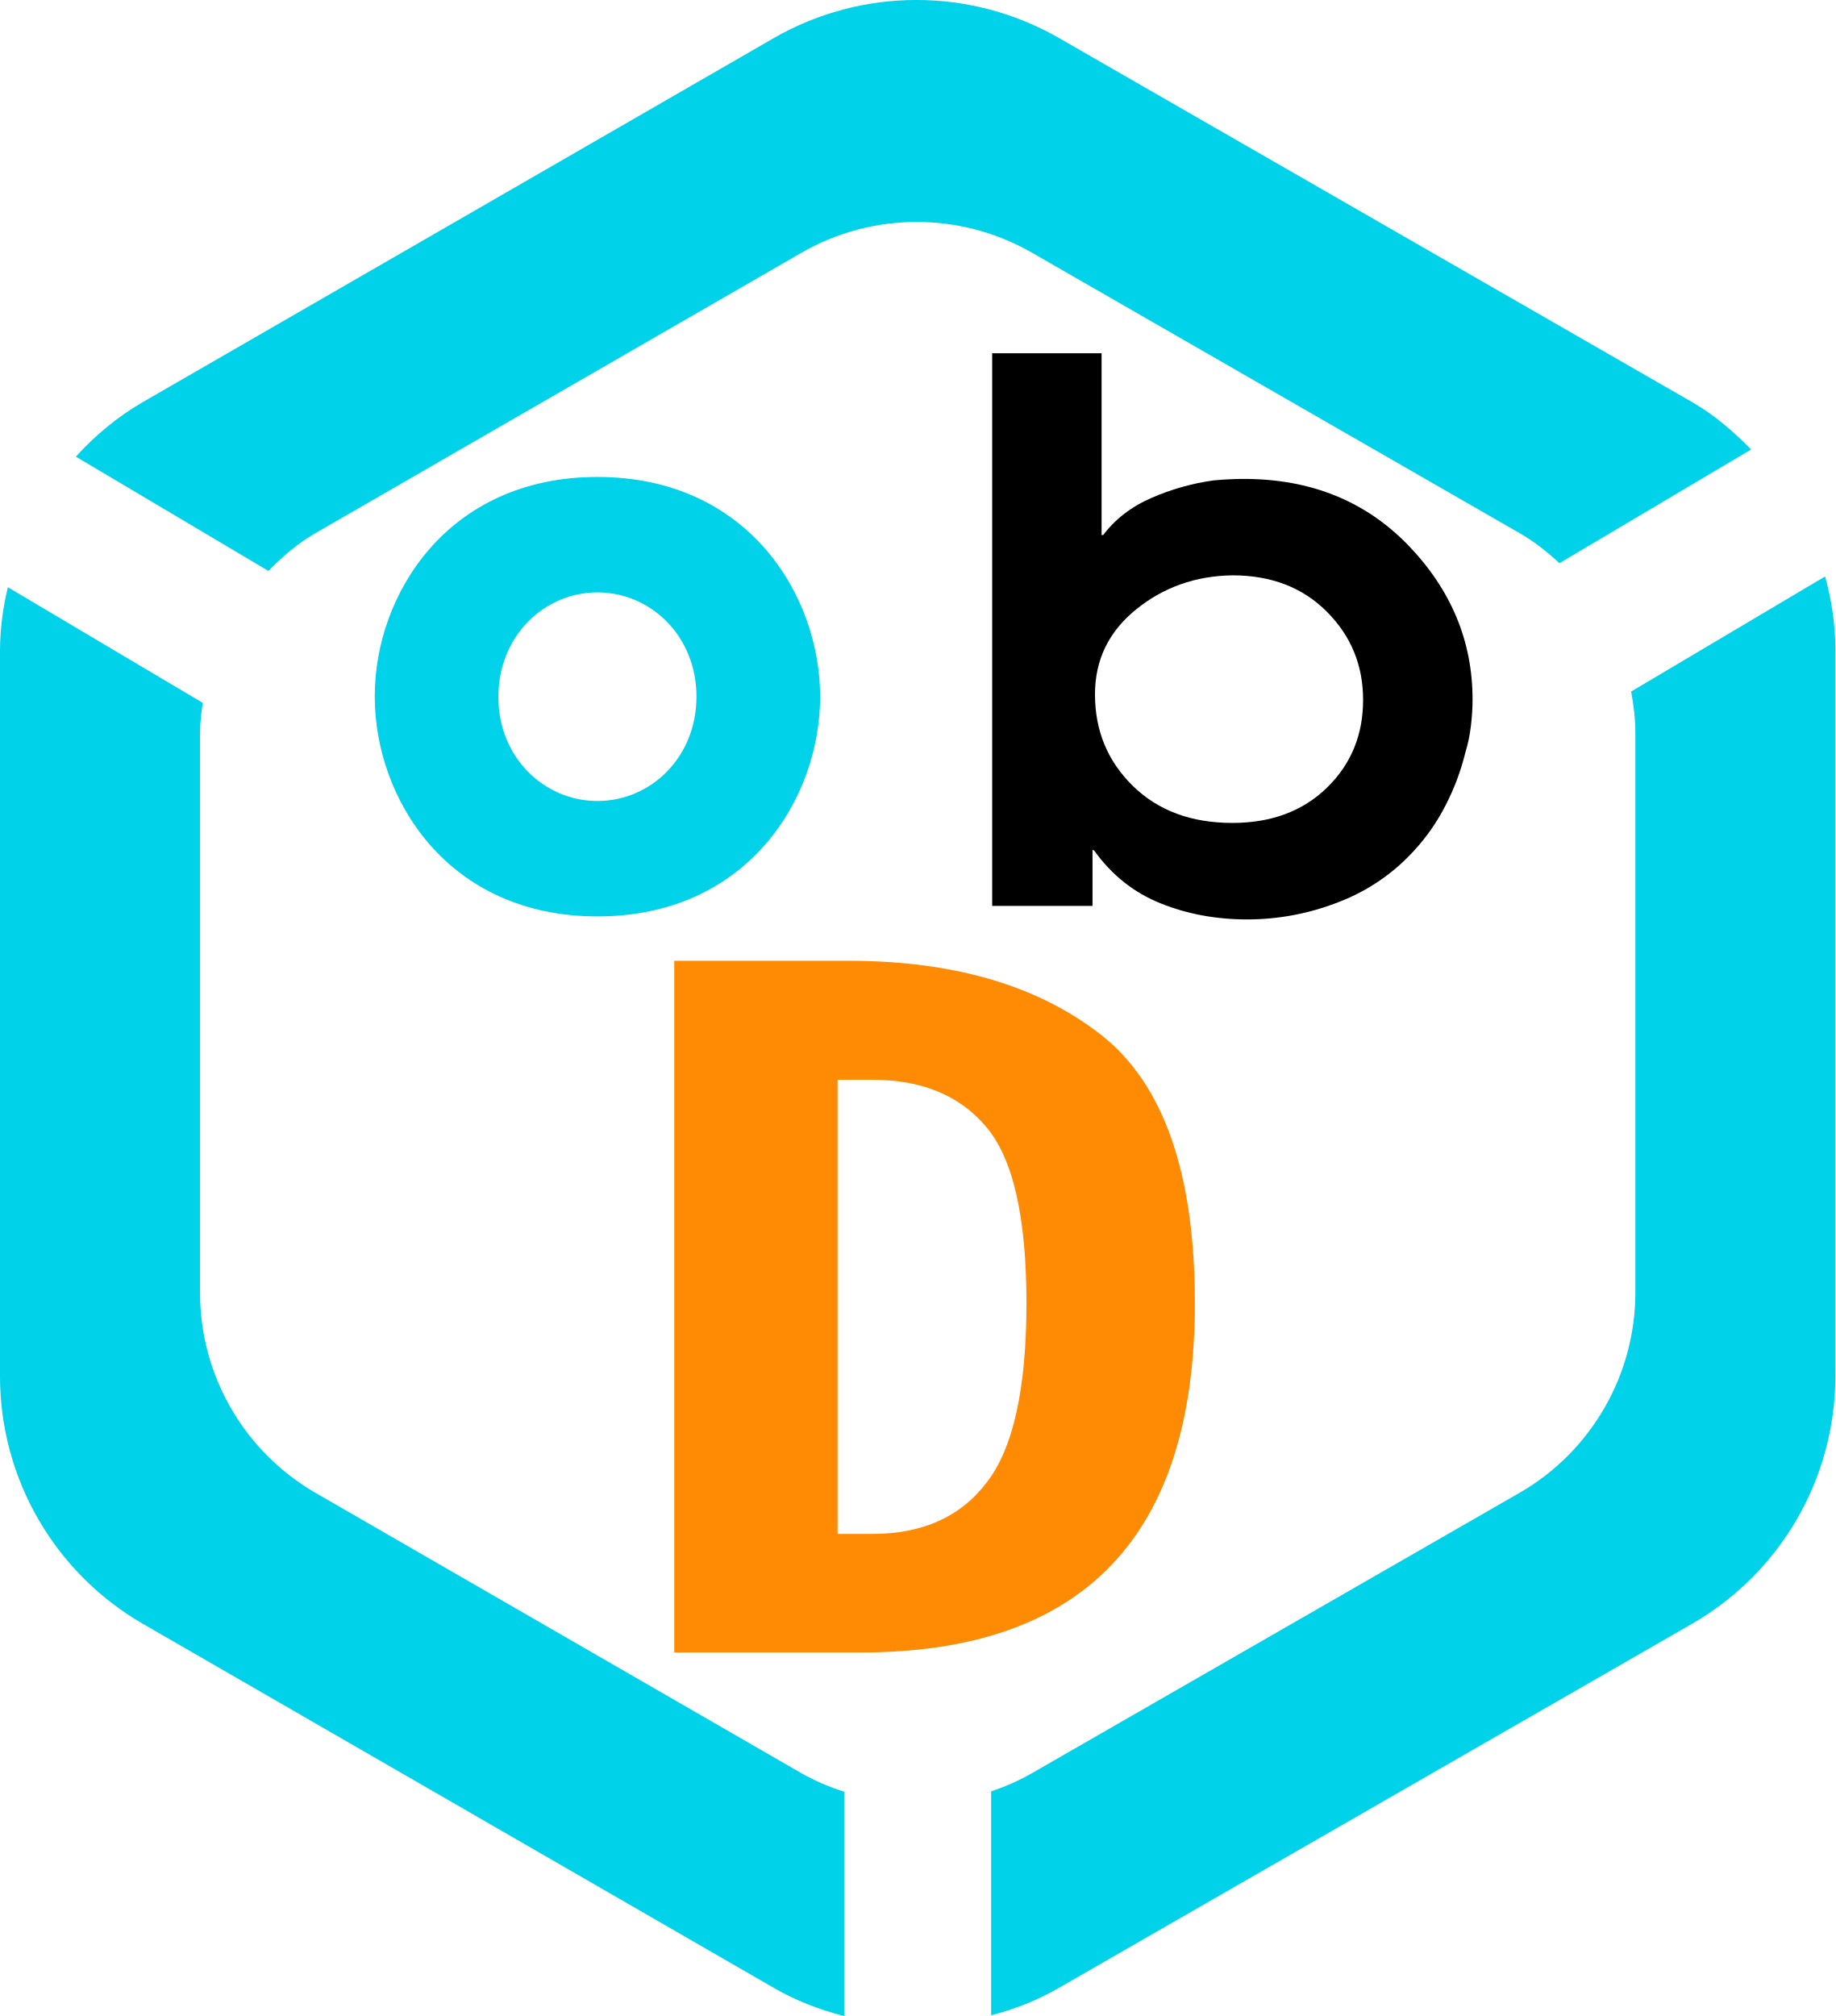
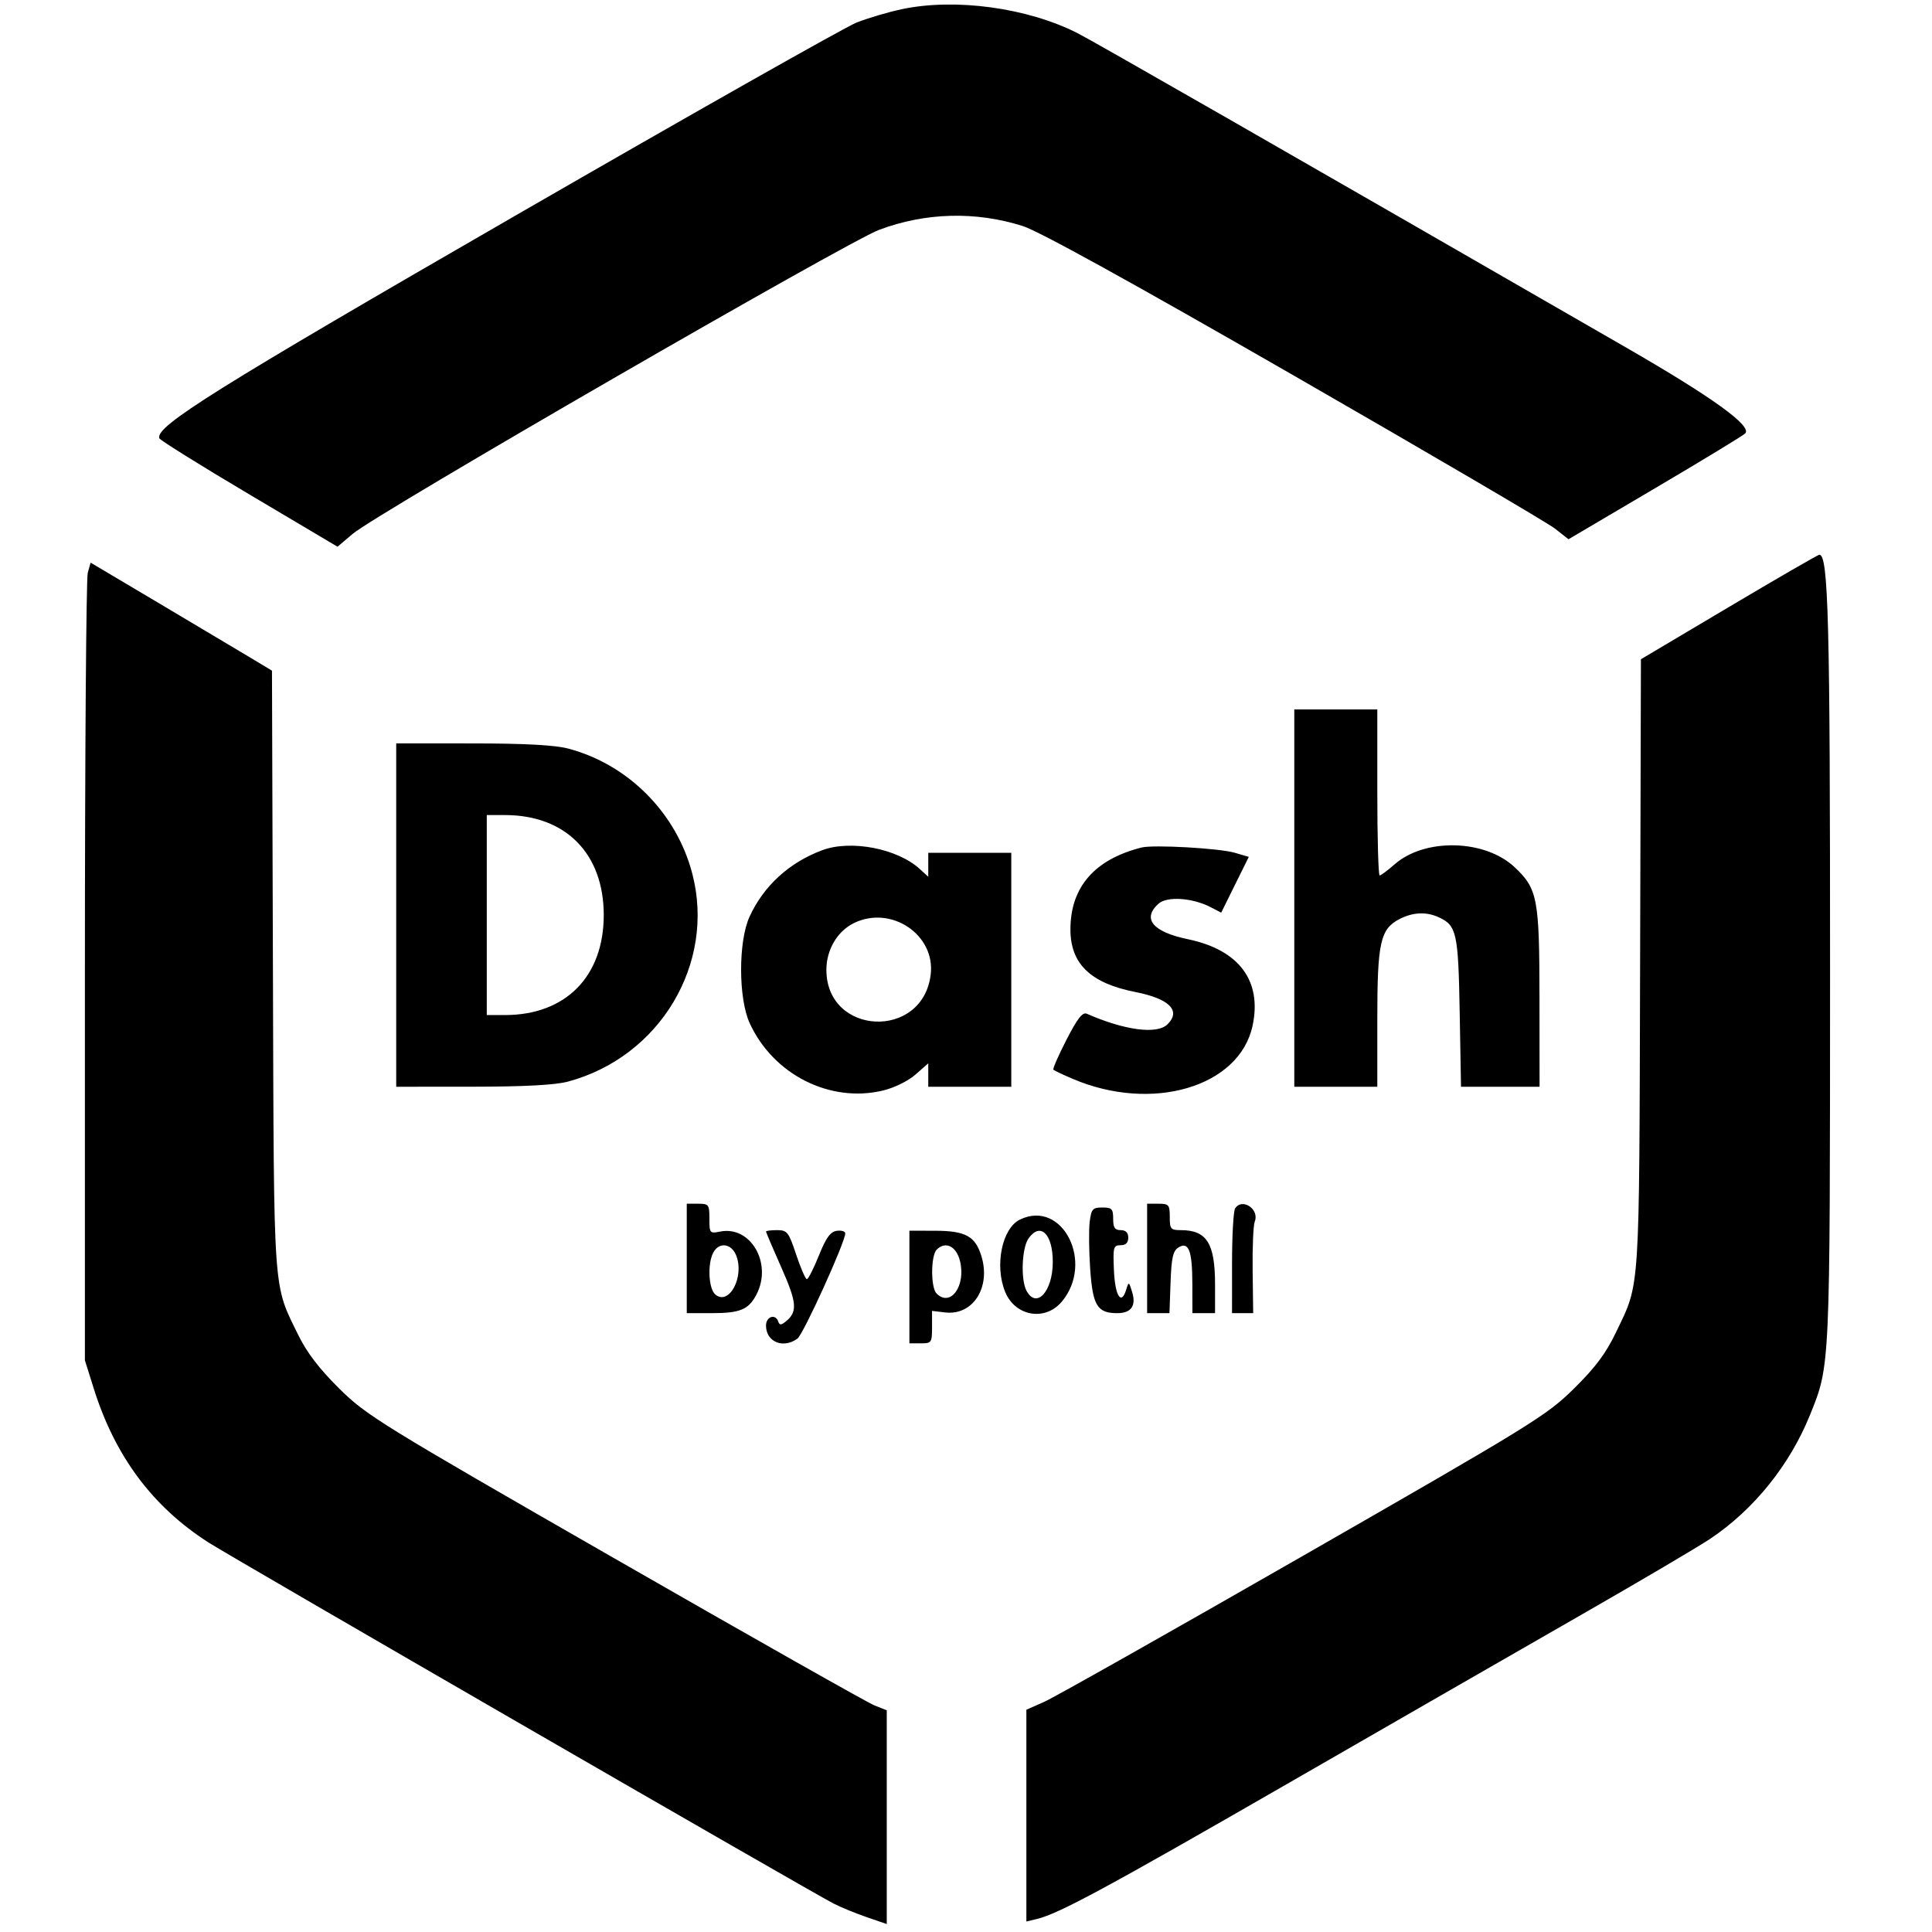
- <svg xmlns="http://www.w3.org/2000/svg" viewBox="0.175 0.119 43.044 47.276" width="43.044" height="47.276">
-   <path fill="#00D2EA" d="M 38.528 17.311 L 38.528 30.435 C 38.528 32.366 37.487 34.163 35.814 35.125 L 24.371 41.704 C 24.065 41.88 23.747 42.018 23.42 42.126 L 23.42 47.378 C 23.975 47.233 24.508 47.025 25.002 46.739 L 39.863 38.194 C 41.936 36.998 43.215 34.788 43.219 32.395 L 43.219 15.351 C 43.219 14.771 43.132 14.199 42.978 13.637 L 38.429 16.336 C 38.49 16.654 38.528 16.979 38.528 17.31 M 3.523 9.549 C 2.94 9.886 2.413 10.322 1.954 10.827 L 6.47 13.507 C 6.799 13.169 7.156 12.861 7.574 12.62 L 18.972 6.045 C 20.643 5.084 22.698 5.083 24.372 6.041 L 35.815 12.622 C 36.158 12.819 36.464 13.061 36.748 13.325 L 41.242 10.659 C 40.825 10.232 40.377 9.847 39.864 9.551 L 25.003 1.006 C 22.933 -0.179 20.391 -0.177 18.324 1.011 L 3.523 9.549 Z M 18.969 41.701 L 7.574 35.127 C 5.9 34.158 4.868 32.374 4.866 30.441 L 4.866 17.307 C 4.866 17.069 4.896 16.834 4.929 16.601 L 0.36 13.89 C 0.243 14.366 0.181 14.853 0.175 15.343 L 0.175 32.402 C 0.178 34.792 1.454 37 3.523 38.196 L 18.324 46.736 C 18.838 47.033 19.392 47.248 19.973 47.395 L 19.973 42.135 C 19.624 42.026 19.288 41.881 18.969 41.702" style="" />
-   <g>
-     <g transform="matrix(1, 0, 0, 1, -0.133767, -1.070138)">
-       <path fill="#00D2EA" d="M 11.997 17.544 C 11.997 18.941 13.063 19.973 14.32 19.973 C 15.578 19.973 16.643 18.941 16.643 17.526 C 16.643 16.112 15.578 15.081 14.32 15.081 C 13.063 15.081 11.997 16.112 11.997 17.526 L 11.997 17.544 Z M 9.098 17.509 C 9.098 15.151 10.792 12.374 14.32 12.374 C 17.849 12.374 19.543 15.151 19.543 17.526 C 19.543 19.902 17.849 22.679 14.32 22.679 C 10.793 22.679 9.098 19.902 9.098 17.526 L 9.098 17.509 Z" style="" />
-       <path d="M 26.954 15.48 C 26.311 16 25.989 16.664 25.989 17.471 C 25.989 18.324 26.285 19.039 26.877 19.619 C 27.468 20.198 28.246 20.487 29.211 20.487 C 30.123 20.487 30.863 20.212 31.43 19.66 C 31.995 19.11 32.277 18.422 32.277 17.602 C 32.277 16.793 31.995 16.104 31.429 15.536 C 30.863 14.966 30.123 14.681 29.21 14.681 C 28.349 14.694 27.597 14.959 26.954 15.48 Z M 23.578 9.473 L 26.144 9.473 L 26.144 13.735 L 26.182 13.735 C 26.465 13.361 26.841 13.071 27.311 12.867 C 27.776 12.663 28.266 12.525 28.767 12.455 C 28.896 12.443 29.018 12.435 29.134 12.429 C 29.249 12.422 29.365 12.42 29.481 12.42 C 31.05 12.42 32.336 12.941 33.34 13.98 C 34.342 15.022 34.844 16.225 34.844 17.592 C 34.844 17.791 34.831 18 34.805 18.215 C 34.78 18.433 34.734 18.647 34.67 18.856 C 34.565 19.282 34.409 19.694 34.207 20.083 C 34.011 20.466 33.765 20.819 33.474 21.135 C 32.99 21.668 32.389 22.079 31.719 22.337 C 31.032 22.61 30.298 22.75 29.558 22.75 C 28.825 22.75 28.146 22.623 27.523 22.371 C 26.899 22.12 26.381 21.708 25.97 21.135 L 25.931 21.118 L 25.931 22.433 L 23.578 22.433 L 23.578 9.473 Z" style="" />
-     </g>
-     <path d="M 28.198 30.68 C 28.198 36.14 25.585 38.87 20.358 38.87 L 15.988 38.87 L 15.988 22.65 L 20.078 22.65 C 22.531 22.65 24.498 23.223 25.978 24.37 C 27.458 25.517 28.198 27.62 28.198 30.68 Z M 24.248 30.68 C 24.248 28.667 23.935 27.29 23.308 26.55 C 22.688 25.81 21.798 25.44 20.638 25.44 L 19.818 25.44 L 19.818 36.09 L 20.638 36.09 C 21.811 36.09 22.705 35.687 23.318 34.88 C 23.938 34.08 24.248 32.68 24.248 30.68 Z" transform="matrix(1, 0, 0, 1, 0, 0)" style="fill: rgb(255, 138, 4); white-space: pre;" />
-   </g>
+ <svg xmlns="http://www.w3.org/2000/svg" width="512" height="512" viewBox="0 0 512 512" version="1.1">
+   <path d="M 239 2.431 C 235.425 3.187, 230.025 4.783, 227 5.977 C 223.975 7.171, 183.586 30.021, 137.247 56.755 C 57.098 102.994, 41.153 112.958, 42.214 116.143 C 42.381 116.642, 53.076 123.313, 65.983 130.969 L 89.449 144.888 93.475 141.471 C 99.840 136.068, 224.483 64.086, 232.979 60.906 C 245.276 56.305, 258.495 55.950, 271 59.887 C 275.298 61.240, 299.692 74.696, 343 99.601 C 379.025 120.318, 410.113 138.537, 412.085 140.088 L 415.671 142.907 438.585 129.399 C 451.188 121.969, 461.950 115.429, 462.500 114.865 C 464.397 112.922, 453.795 105.272, 431 92.137 C 341.107 40.337, 289.767 10.916, 285.495 8.755 C 272.206 2.032, 253.147 -0.561, 239 2.431 M 458.181 160.860 L 434.862 174.703 434.643 255.602 C 434.403 343.847, 434.674 339.678, 428.297 353 C 425.593 358.648, 422.829 362.352, 417.103 368 C 409.886 375.119, 406.249 377.364, 345.500 412.198 C 310.300 432.382, 279.363 449.840, 276.750 450.995 L 272 453.094 272 481.155 L 272 509.217 274.750 508.561 C 280.536 507.181, 293.075 500.415, 341 472.814 C 368.225 457.134, 403.325 436.954, 419 427.970 C 434.675 418.985, 450.088 409.900, 453.251 407.779 C 464.826 400.020, 474.306 388.245, 479.670 374.965 C 485.028 361.701, 484.964 363.112, 484.983 257.582 C 484.999 164.690, 484.545 146.977, 482.147 147.008 C 481.791 147.013, 471.007 153.246, 458.181 160.860 M 23.256 151.803 C 22.840 153.287, 22.500 200.850, 22.500 257.500 L 22.500 360.500 24.847 367.975 C 30.484 385.927, 40.414 399.259, 55.222 408.755 C 61.567 412.823, 214.597 501.222, 220.913 504.466 C 222.790 505.431, 226.727 507.046, 229.663 508.056 L 235 509.892 235 481.567 L 235 453.243 231.750 451.960 C 229.963 451.254, 199.025 433.762, 163 413.088 C 100.704 377.339, 97.129 375.133, 89.914 368 C 84.695 362.840, 81.329 358.457, 79.127 353.955 C 72.268 339.927, 72.608 344.758, 72.329 257.117 L 72.077 177.733 66.472 174.357 C 63.390 172.500, 52.575 166.059, 42.439 160.044 L 24.011 149.107 23.256 151.803 M 343 238 L 343 288 354 288 L 365 288 365 269.968 C 365 249.787, 365.800 246.189, 370.872 243.566 C 374.408 241.738, 377.958 241.568, 381.257 243.071 C 386.034 245.248, 386.463 247.186, 386.834 268.250 L 387.181 288 397.590 288 L 408 288 407.978 264.250 C 407.954 238.065, 407.464 235.513, 401.362 229.789 C 393.491 222.406, 377.582 222.038, 369.591 229.055 C 367.746 230.675, 365.958 232, 365.618 232 C 365.278 232, 365 222.100, 365 210 L 365 188 354 188 L 343 188 343 238 M 105 242.500 L 105 288 125.250 287.988 C 138.964 287.980, 147.114 287.545, 150.500 286.639 C 174.873 280.118, 189.677 255.375, 183.467 231.535 C 179.288 215.492, 166.550 202.629, 150.650 198.395 C 147.102 197.450, 139.200 197.020, 125.250 197.012 L 105 197 105 242.500 M 129 242.500 L 129 269 133.818 269 C 149.902 269, 160 258.779, 160 242.500 C 160 226.221, 149.902 216, 133.818 216 L 129 216 129 242.500 M 217.882 225.319 C 209.110 228.602, 202.367 234.777, 198.630 242.949 C 195.644 249.479, 195.661 264.557, 198.662 271.122 C 204.896 284.762, 219.940 292.373, 233.998 289 C 237.001 288.280, 240.657 286.484, 242.608 284.771 L 246 281.793 246 284.896 L 246 288 257 288 L 268 288 268 257 L 268 226 257 226 L 246 226 246 229.174 L 246 232.349 243.750 230.291 C 237.811 224.860, 225.454 222.485, 217.882 225.319 M 302.500 224.605 C 290.055 227.759, 283.691 235.089, 283.675 246.288 C 283.662 255.422, 288.993 260.558, 300.923 262.905 C 309.883 264.668, 313.033 267.824, 309.429 271.429 C 306.664 274.193, 298.136 273.087, 288 268.649 C 286.884 268.160, 285.508 269.927, 282.629 275.541 C 280.499 279.693, 278.934 283.267, 279.149 283.482 C 279.365 283.698, 281.641 284.774, 284.207 285.874 C 305.269 294.903, 328.457 288.083, 331.942 271.835 C 334.496 259.928, 328.355 251.713, 314.800 248.901 C 305.507 246.973, 302.599 243.482, 306.982 239.517 C 309.255 237.459, 315.959 237.893, 320.833 240.413 L 323.631 241.860 327.288 234.470 L 330.945 227.079 327.222 225.989 C 323.107 224.784, 305.650 223.807, 302.500 224.605 M 226.256 244.645 C 221.893 246.796, 219 251.722, 219 257 C 219 274.488, 244.520 275.677, 246.642 258.288 C 247.937 247.683, 236.126 239.779, 226.256 244.645 M 182 333.500 L 182 348 188.566 348 C 196.159 348, 198.398 347.065, 200.490 343.020 C 204.737 334.807, 198.927 324.765, 190.862 326.378 C 188.097 326.931, 188 326.816, 188 322.975 C 188 319.225, 187.830 319, 185 319 L 182 319 182 333.500 M 304 333.500 L 304 348 306.960 348 L 309.919 348 310.210 339.855 C 310.442 333.335, 310.855 331.490, 312.278 330.605 C 315.010 328.907, 315.967 331.397, 315.985 340.250 L 316 348 319 348 L 322 348 322 340.450 C 322 329.473, 319.817 326, 312.918 326 C 310.250 326, 310 325.700, 310 322.500 C 310 319.278, 309.762 319, 307 319 L 304 319 304 333.500 M 327.313 320.250 C 326.870 320.938, 326.506 327.462, 326.504 334.748 L 326.500 347.997 329.303 347.998 L 332.106 348 331.962 336.750 C 331.883 330.563, 332.135 324.707, 332.521 323.737 C 333.831 320.452, 329.186 317.342, 327.313 320.250 M 288.783 323.750 C 288.519 325.813, 288.578 331.478, 288.913 336.339 C 289.580 346.006, 290.803 348, 296.069 348 C 299.768 348, 301.140 346.079, 300.039 342.440 C 299.177 339.591, 299.128 339.571, 298.447 341.791 C 297.145 346.040, 295.505 343.450, 295.204 336.670 C 294.932 330.521, 295.068 330, 296.954 330 C 298.333 330, 299 329.348, 299 328 C 299 326.667, 298.333 326, 297 326 C 295.444 326, 295 325.333, 295 323 C 295 320.364, 294.652 320, 292.132 320 C 289.569 320, 289.212 320.400, 288.783 323.750 M 270.303 323.197 C 265.525 325.506, 263.508 335.494, 266.415 342.452 C 269.093 348.859, 276.981 350.188, 281.371 344.971 C 290.105 334.592, 281.550 317.763, 270.303 323.197 M 203 326.374 C 203 326.579, 204.827 330.864, 207.061 335.895 C 211.188 345.194, 211.397 347.602, 208.299 350.160 C 207.025 351.211, 206.584 351.231, 206.254 350.250 C 205.519 348.065, 203 348.878, 203 351.300 C 203 355.614, 207.562 357.504, 211.327 354.750 C 212.896 353.602, 224 329.170, 224 326.865 C 224 326.313, 222.991 326.005, 221.759 326.180 C 220.052 326.424, 218.919 327.988, 217.009 332.739 C 215.629 336.170, 214.199 338.983, 213.832 338.989 C 213.464 338.995, 212.190 336.075, 211 332.500 C 208.996 326.479, 208.622 326, 205.918 326 C 204.313 326, 203 326.168, 203 326.374 M 241 341.075 L 241 356 244 356 C 246.868 356, 247 355.811, 247 351.701 L 247 347.402 250.507 347.811 C 257.791 348.661, 262.593 341.259, 260.117 332.996 C 258.502 327.605, 255.916 326.177, 247.750 326.162 L 241 326.150 241 341.075 M 272.557 328.223 C 270.782 330.757, 270.466 339.134, 272.035 342.066 C 274.672 346.993, 279 342.239, 279 334.416 C 279 326.959, 275.678 323.766, 272.557 328.223 M 189.035 331.934 C 187.442 334.912, 187.769 341.564, 189.584 343.070 C 193.208 346.078, 197.319 338.412, 195.118 332.750 C 193.856 329.502, 190.573 329.061, 189.035 331.934 M 248.238 331.162 C 246.653 332.747, 246.625 341.225, 248.200 342.800 C 251.901 346.501, 256.033 340.752, 254.406 334.166 C 253.437 330.247, 250.557 328.843, 248.238 331.162" stroke="none" fill="black" fill-rule="evenodd" />
</svg>
